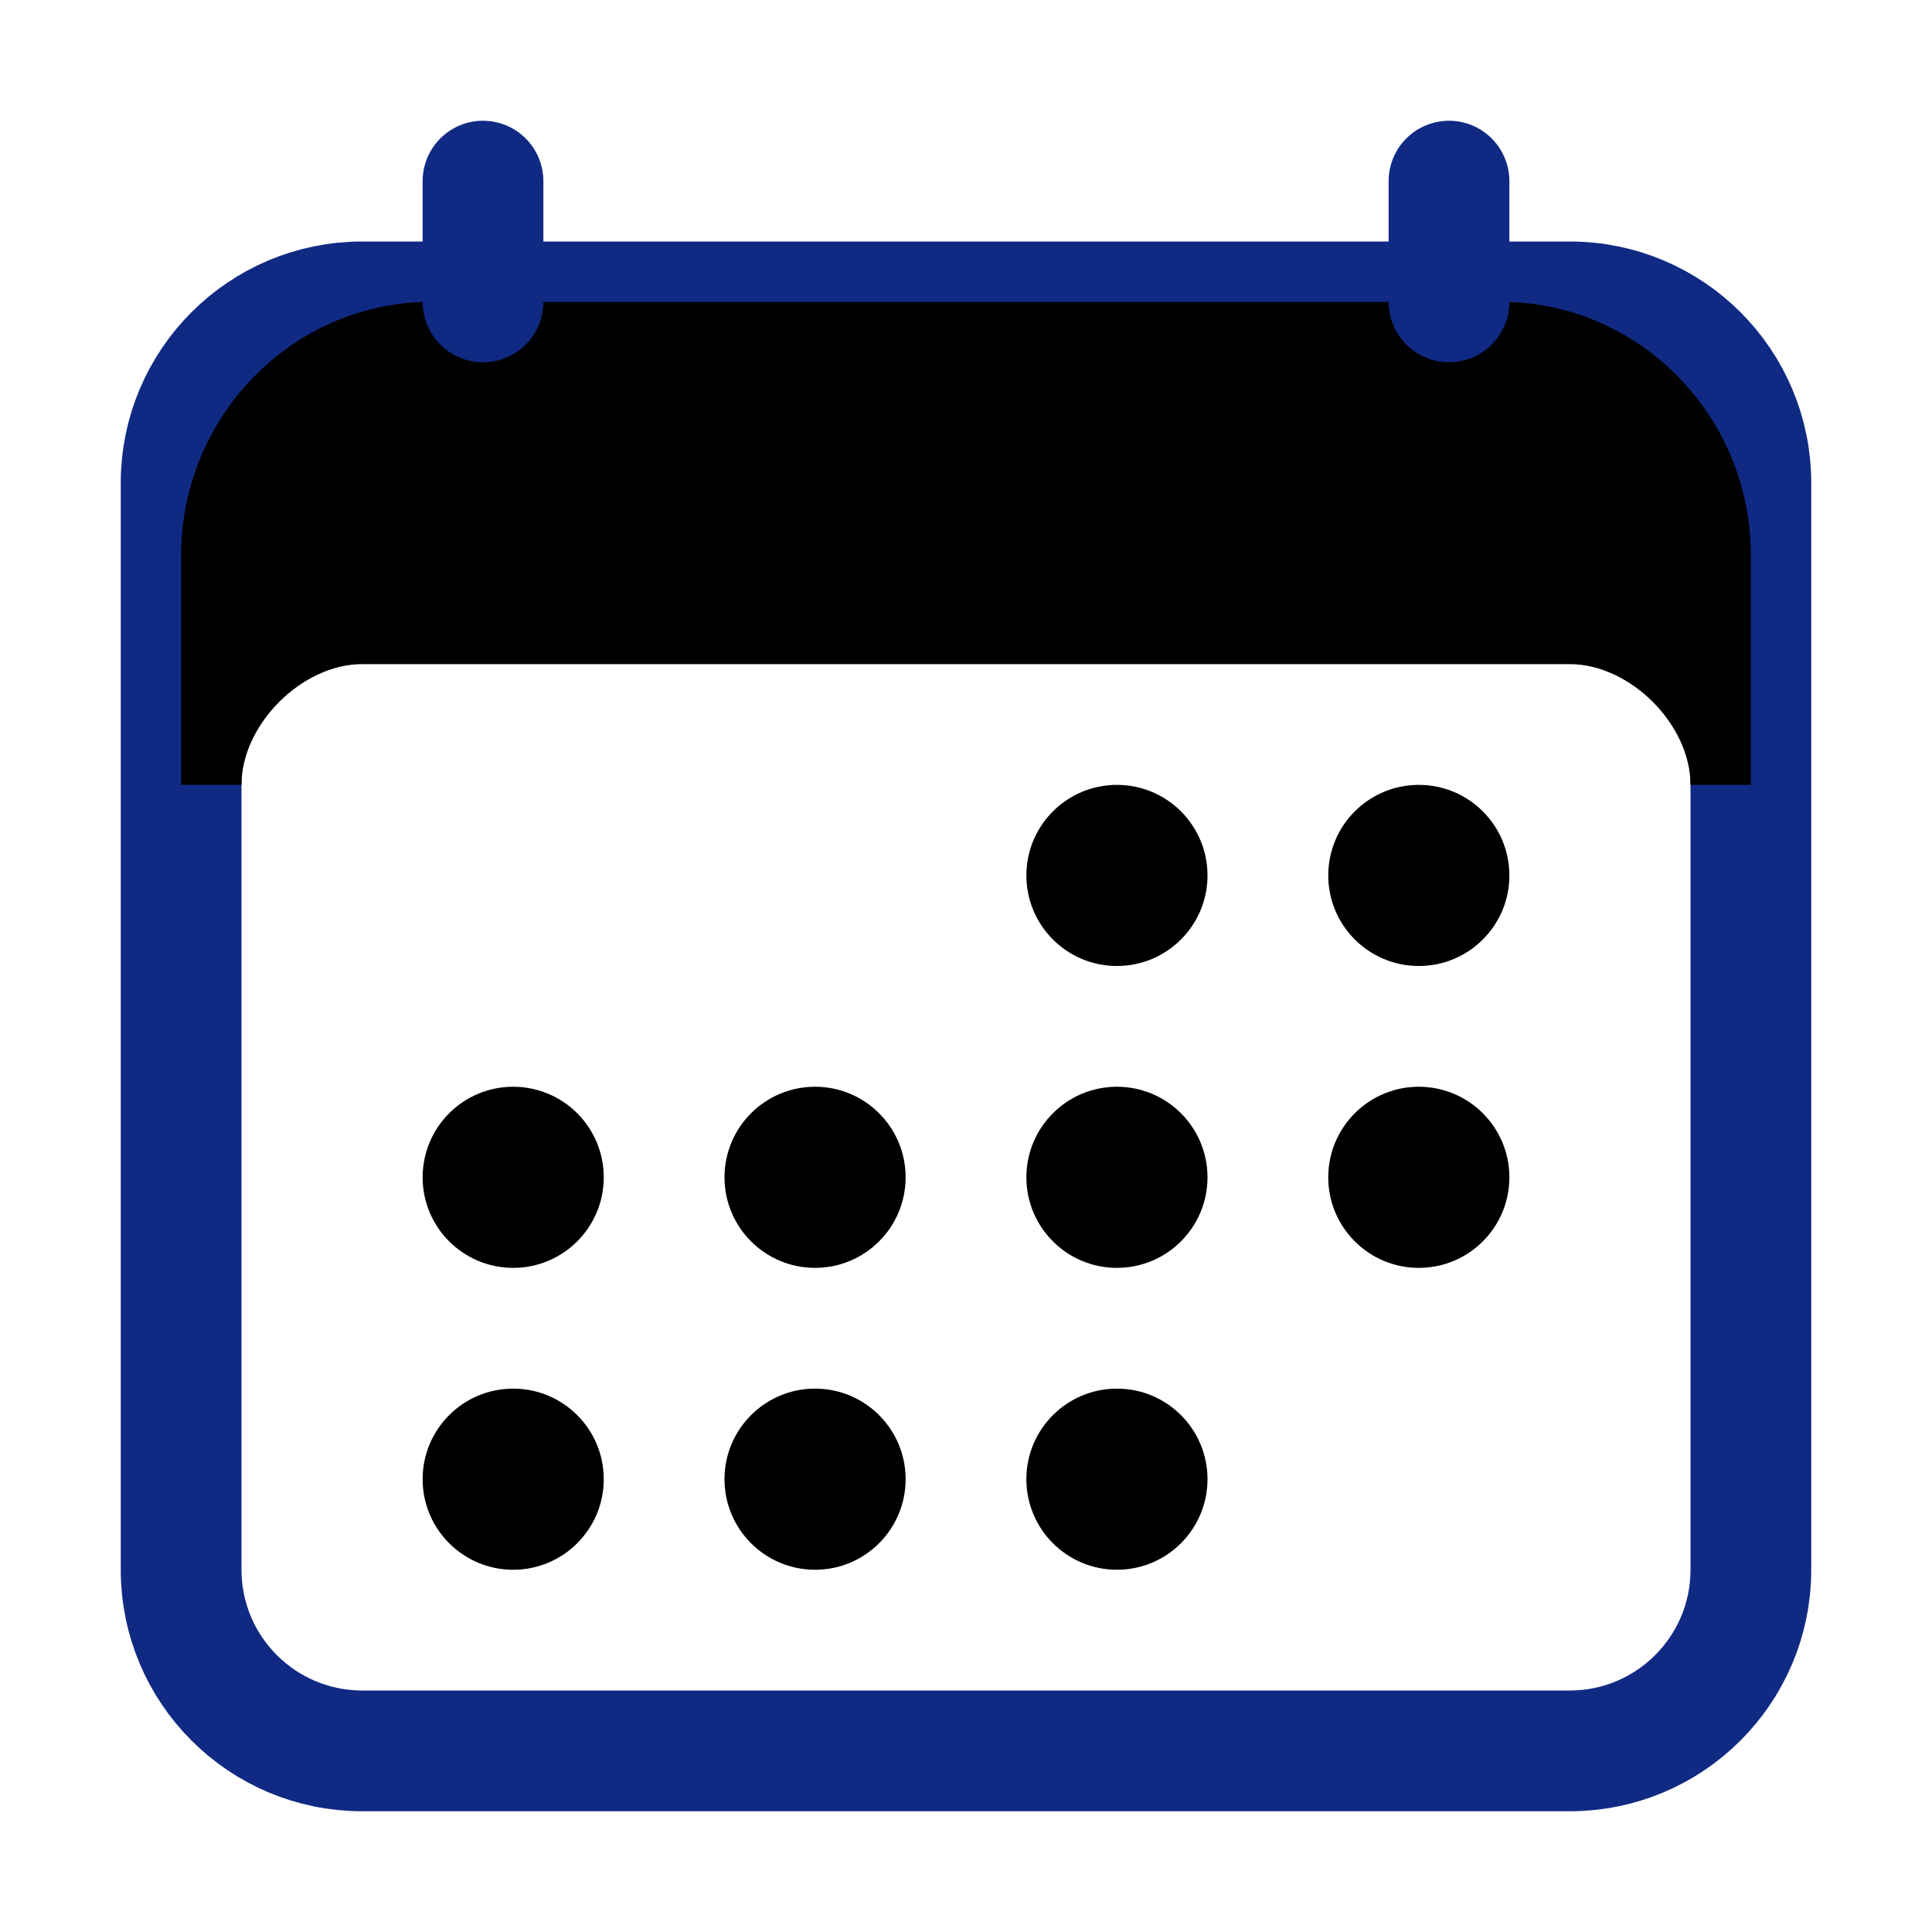
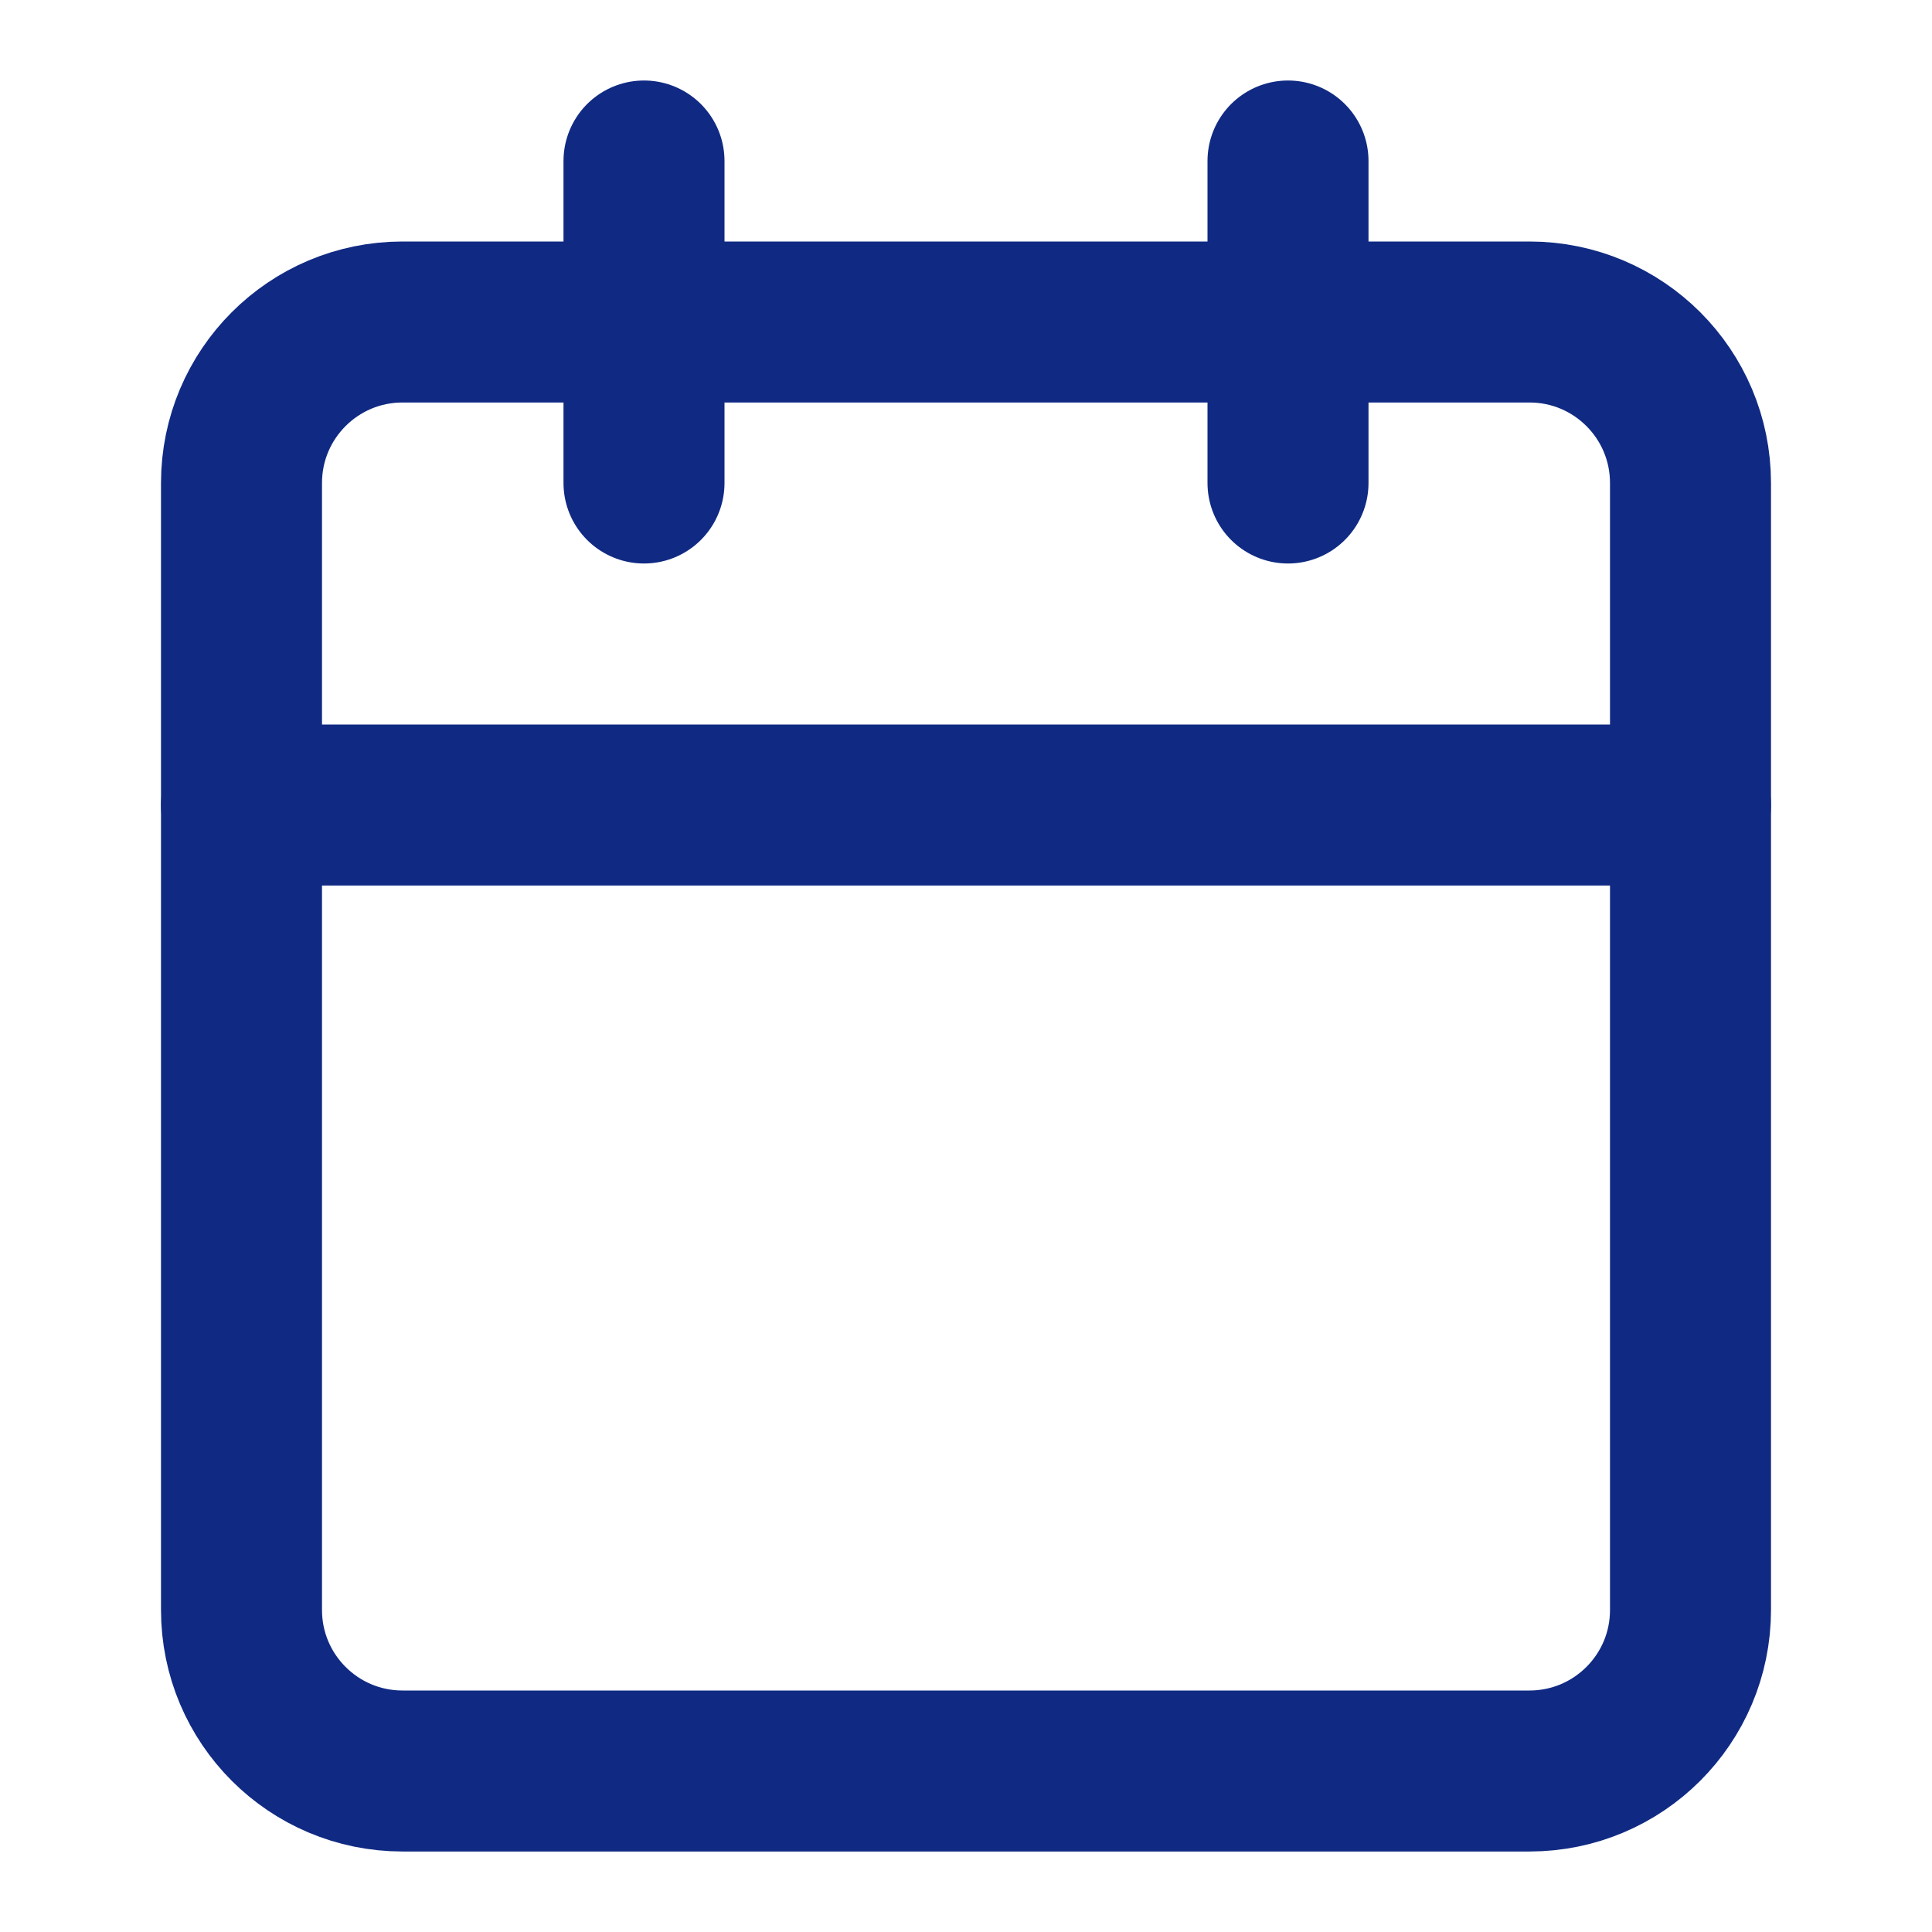
- <svg xmlns="http://www.w3.org/2000/svg" width="512" height="512" viewBox="0 0 512 512">
-   <rect x="48" y="80" width="416" height="384" rx="48" ry="48" style="fill:none;     stroke:#102A83; stroke-linejoin:round; stroke-width:32px" />
-   <path d="M397.82,80H114.18C77.69,80,48,110.15,48,147.2V208H64c0-16,16-32,     32-32H416c16,0,32,16,32,32h16V147.2C464,110.15,434.31,80,397.82,80Z" />
-   <circle cx="296" cy="232" r="24" />
-   <circle cx="376" cy="232" r="24" />
-   <circle cx="296" cy="312" r="24" />
-   <circle cx="376" cy="312" r="24" />
-   <circle cx="136" cy="312" r="24" />
-   <circle cx="216" cy="312" r="24" />
-   <circle cx="136" cy="392" r="24" />
-   <circle cx="216" cy="392" r="24" />
-   <circle cx="296" cy="392" r="24" />
-   <line x1="128" y1="48" x2="128" y2="80" style="fill:none; stroke:#102A83;     stroke-linecap:round; stroke-linejoin:round; stroke-width:32px" />
-   <line x1="384" y1="48" x2="384" y2="80" style="fill:none; stroke:#102A83;     stroke-linecap:round; stroke-linejoin:round; stroke-width:32px" />
+ <svg xmlns="http://www.w3.org/2000/svg" viewBox="0 0 24 24" fill="none" stroke="#102A83" stroke-width="2" stroke-linecap="round" stroke-linejoin="round" class="feather feather-calendar">
+   <rect x="3" y="4" width="18" height="18" rx="2" ry="2" />
+   <line x1="16" y1="2" x2="16" y2="6" />
+   <line x1="8" y1="2" x2="8" y2="6" />
+   <line x1="3" y1="10" x2="21" y2="10" />
</svg>
